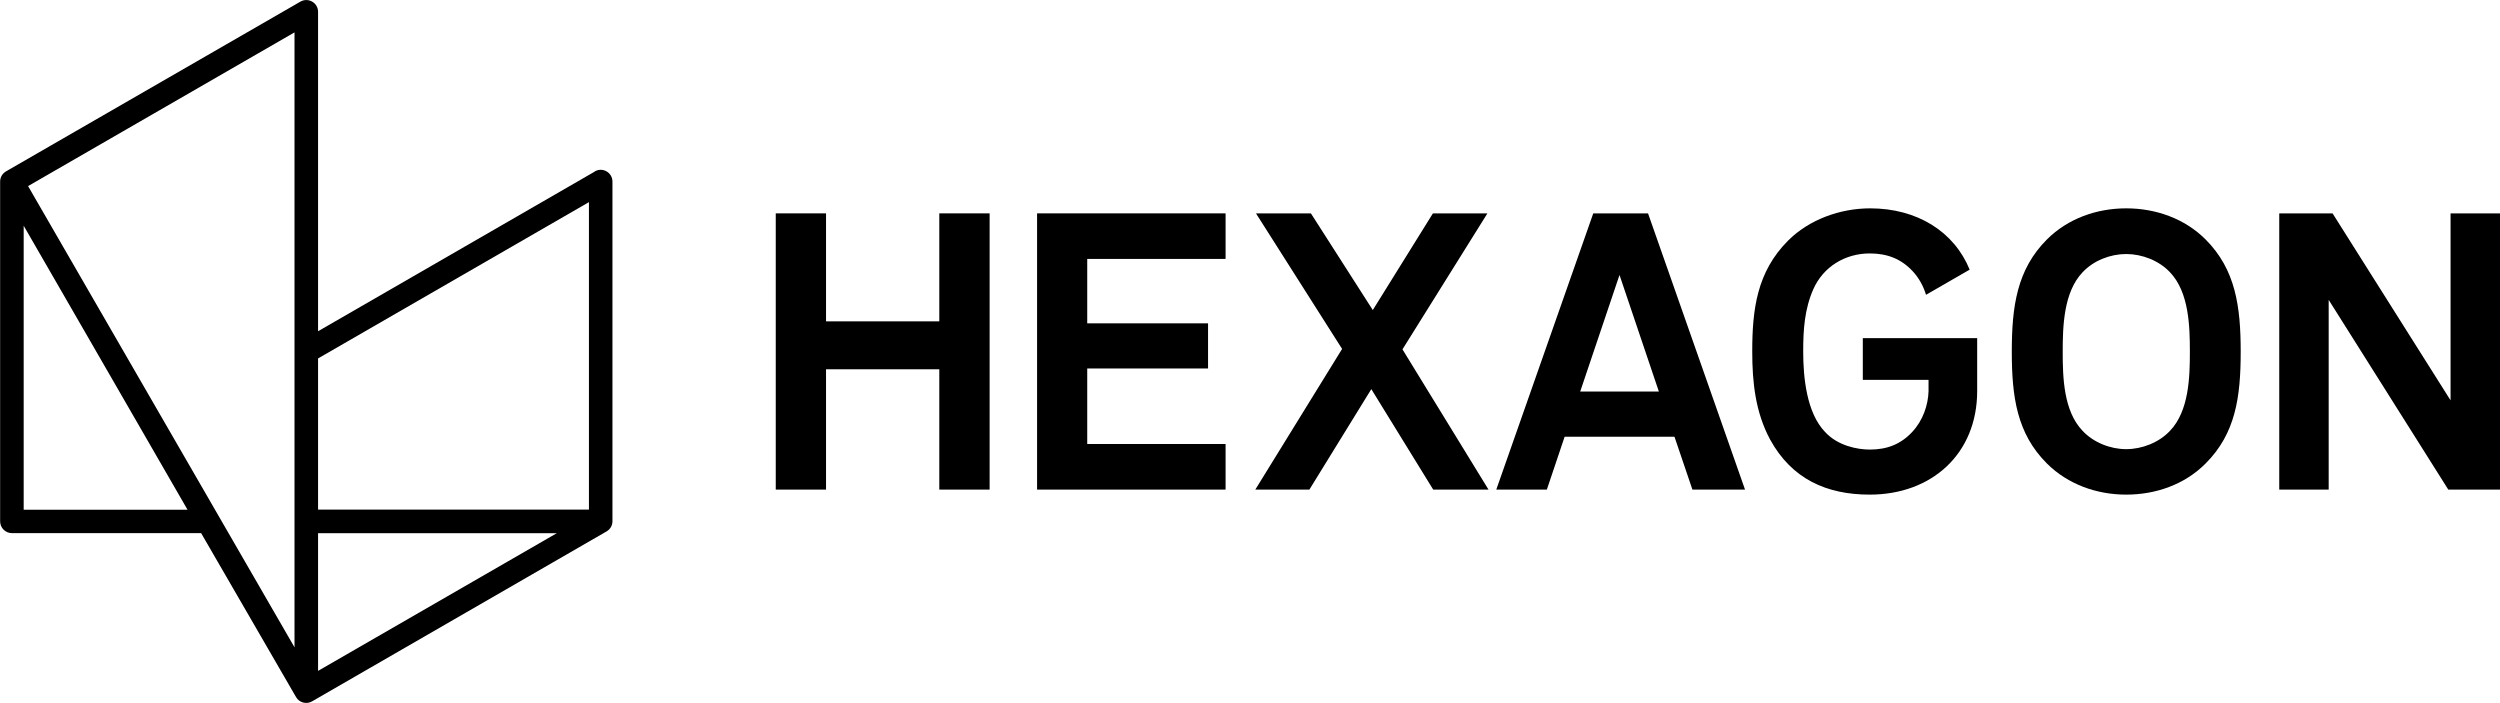
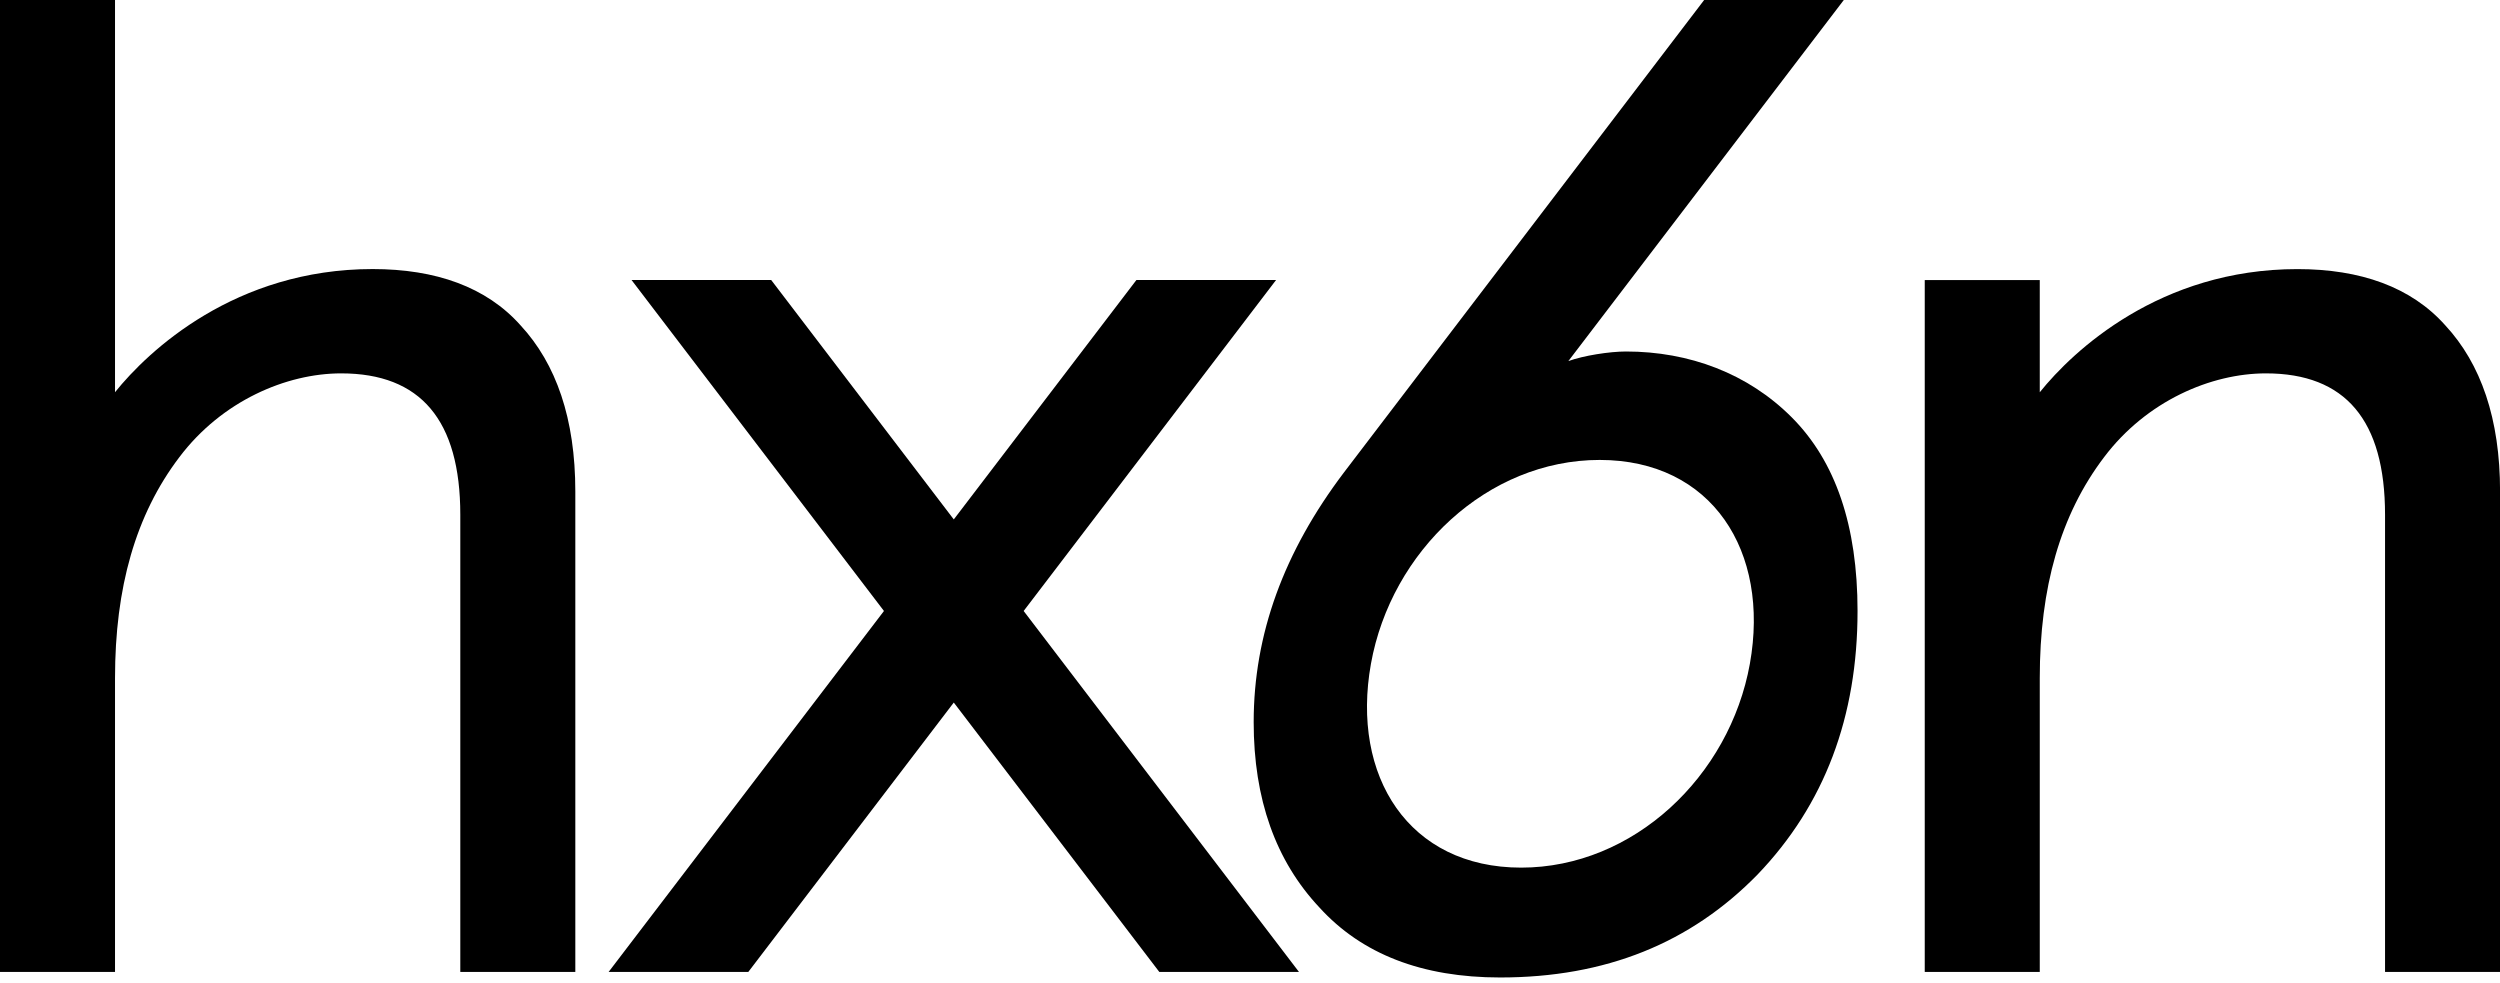
- <svg xmlns="http://www.w3.org/2000/svg" id="Artwork" version="1.1" viewBox="0 0 592.17 166.51">
-   <polygon points="222.49 50.54 222.49 76.12 195.66 76.12 195.66 50.54 183.75 50.54 183.75 115.97 195.66 115.97 195.66 87.47 222.49 87.47 222.49 115.97 234.41 115.97 234.41 50.54 222.49 50.54" />
-   <polygon points="245.65 115.97 245.65 50.54 290.3 50.54 290.3 61.33 257.53 61.33 257.53 76.59 286.15 76.59 286.15 87.28 257.53 87.28 257.53 105.17 290.3 105.17 290.3 115.97 245.65 115.97" />
-   <polygon points="339.48 115.97 324.82 92.17 310.15 115.97 297.34 115.97 317.9 82.65 297.5 50.54 310.51 50.54 325.17 73.44 339.41 50.54 352.32 50.54 332.2 82.75 352.58 115.97 339.48 115.97" />
-   <path d="M383.61,65.13l-9.31,27.61h18.63l-9.32-27.61h0ZM400.88,115.97l-4.25-12.52h-26.02l-4.21,12.52h-11.98l22.97-65.42h12.98l22.97,65.42h-12.45Z" />
-   <path d="M514,64.49c-2.59-2.76-6.6-4.32-10.38-4.32s-7.75,1.56-10.32,4.32c-4.51,4.72-4.71,12.84-4.71,18.84s.19,14.03,4.71,18.72c2.57,2.76,6.56,4.34,10.32,4.34s7.77-1.56,10.38-4.34c4.51-4.71,4.71-12.72,4.71-18.72s-.19-14.12-4.71-18.84h0ZM522.44,109.78c-4.95,4.99-11.81,7.38-18.8,7.38s-13.8-2.41-18.8-7.38c-7.1-7.1-8.31-15.76-8.31-26.47s1.21-19.47,8.31-26.58c5-4.99,11.82-7.38,18.8-7.38s13.85,2.41,18.8,7.38c7.1,7.1,8.31,15.87,8.31,26.58s-1.2,19.37-8.31,26.47Z" />
-   <polygon points="579.92 115.97 551.59 71.03 551.59 115.97 539.88 115.97 539.88 50.54 552.51 50.54 580.46 94.83 580.46 50.54 592.17 50.54 592.17 115.97 579.92 115.97" />
-   <path d="M468.33,80.09v12.55c0,14.81-10.72,24.52-25.45,24.52-10.27,0-18.46-3.73-23.56-12.98-3.53-6.53-4.27-13.63-4.27-20.93,0-9.98,1.1-18.85,8.49-26.26,5.02-5.02,12.38-7.64,19.44-7.64,11.09,0,19.88,5.48,23.57,14.52l-10.34,5.96c-.6-2.01-1.64-3.97-3.19-5.62-2.69-2.89-6-4.18-10.13-4.18-5.81,0-11,3.13-13.36,8.45-2.1,4.74-2.41,9.66-2.41,14.78,0,6.14.8,14.51,5.18,19.06,2.97,3.25,7.63,4.17,10.59,4.17,4.13,0,7.35-1.28,10.05-4.17,2.59-2.78,3.77-6.41,3.87-9.65.02-.86,0-1.77,0-2.69h-15.57v-9.88h27.1-.01Z" />
-   <path d="M140.9,40.63c-15.06,8.7-65.56,37.83-65.56,37.83h0V2.81c0-2.15-2.32-3.5-4.19-2.42C56.82,8.65,10.12,35.58,1.43,40.59c-.88.52-1.4,1.4-1.4,2.42v80.48c0,1.55,1.27,2.79,2.79,2.79h44.82c2.75,4.73,17.78,30.73,22.48,38.83.76,1.34,2.48,1.78,3.8,1.02,11.54-6.64,60.82-35.09,69.75-40.25.88-.52,1.4-1.4,1.4-2.42V43.02c0-2.15-2.31-3.5-4.19-2.42v.02ZM5.61,120.74V53.47l38.81,67.27H5.61ZM69.76,153.33L6.65,44.08,69.76,7.67v145.66ZM75.34,158.91v-32.61h56.54s-56.54,32.61-56.54,32.61ZM139.5,120.71h-64.16v-35.81l64.16-37.02v72.84Z" />
+ <svg xmlns="http://www.w3.org/2000/svg" viewBox="0 0 117 46" fill="none">
+   <g fill="#000">
+     <path d="M17.441 12.592C11.007 12.592 6.945 16.411 5.383 18.356V0H0V45.487H5.383V31.738C5.383 27.497 6.345 24.093 8.395 21.394C10.382 18.76 13.404 17.474 15.967 17.474C19.684 17.474 21.542 19.659 21.542 24.091V45.485H26.925V22.999C26.925 19.595 26.029 17.025 24.362 15.226C22.761 13.427 20.389 12.592 17.441 12.592Z" />
+     <path d="M59.72 13.105H53.184L44.637 24.309L36.092 13.105H29.556L41.369 28.594L28.484 45.486H35.021L44.637 32.879L54.255 45.486H60.791L47.907 28.594L59.72 13.105Z" />
+     <path d="M76.095 16.45C75.326 16.45 74.104 16.642 73.399 16.899L86.484 -0.254H79.948L62.902 22.104C60.082 25.83 58.672 29.685 58.672 33.796C58.672 37.394 59.697 40.285 61.749 42.47C63.734 44.654 66.555 45.746 70.207 45.746C75.142 45.746 79.115 44.141 82.254 40.928C85.395 37.652 86.933 33.541 86.933 28.593C86.933 24.61 85.907 21.591 83.856 19.534C81.805 17.478 79.059 16.45 76.093 16.45H76.095ZM81.894 31.065C80.948 36.334 76.444 40.605 71.189 40.605C65.933 40.605 63.215 36.334 64.16 31.065C65.106 25.796 69.61 21.525 74.866 21.525C80.121 21.525 82.84 25.796 81.894 31.065Z" />
+     <path d="M114.44 15.227C112.839 13.428 110.467 12.594 107.519 12.594C101.085 12.594 97.023 16.413 95.461 18.358V13.107H90.078V45.486H95.461V31.738C95.461 27.497 96.423 24.093 98.473 21.393C100.46 18.76 103.482 17.474 106.046 17.474C109.762 17.474 111.62 19.659 111.62 24.091V45.485H117.003V23C117.003 19.596 116.107 17.026 114.44 15.227Z" />
+   </g>
</svg>
